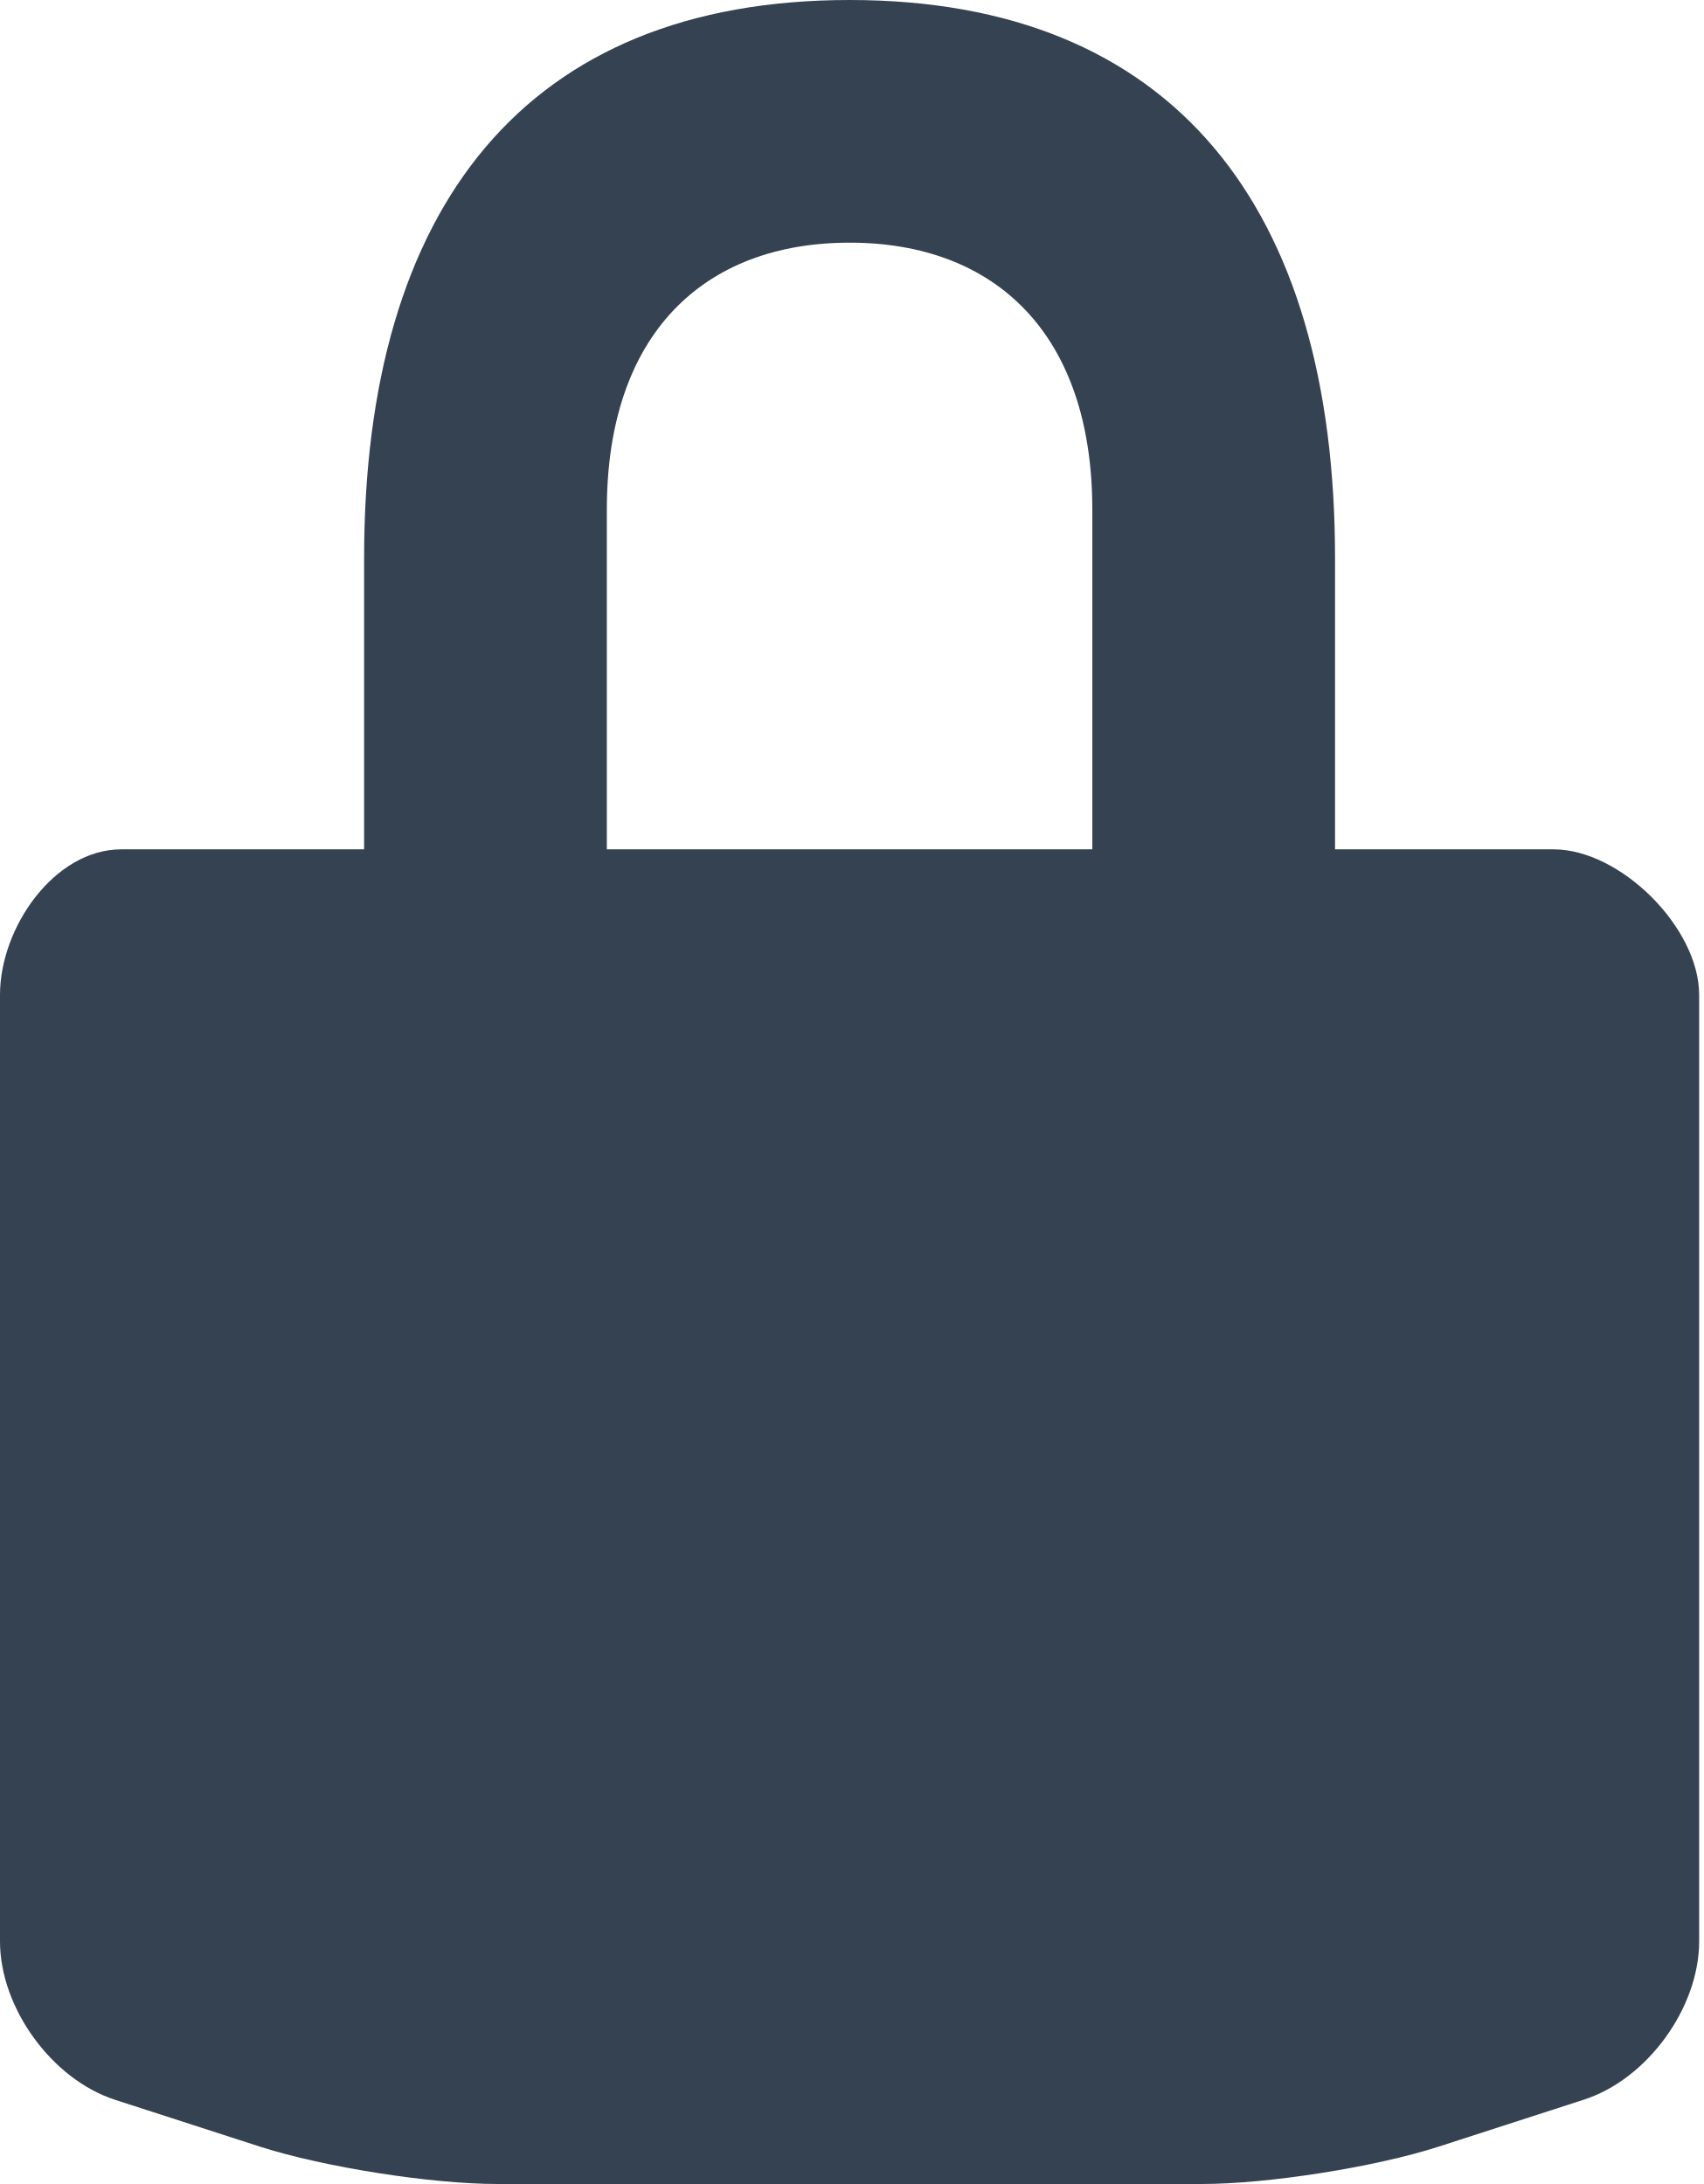
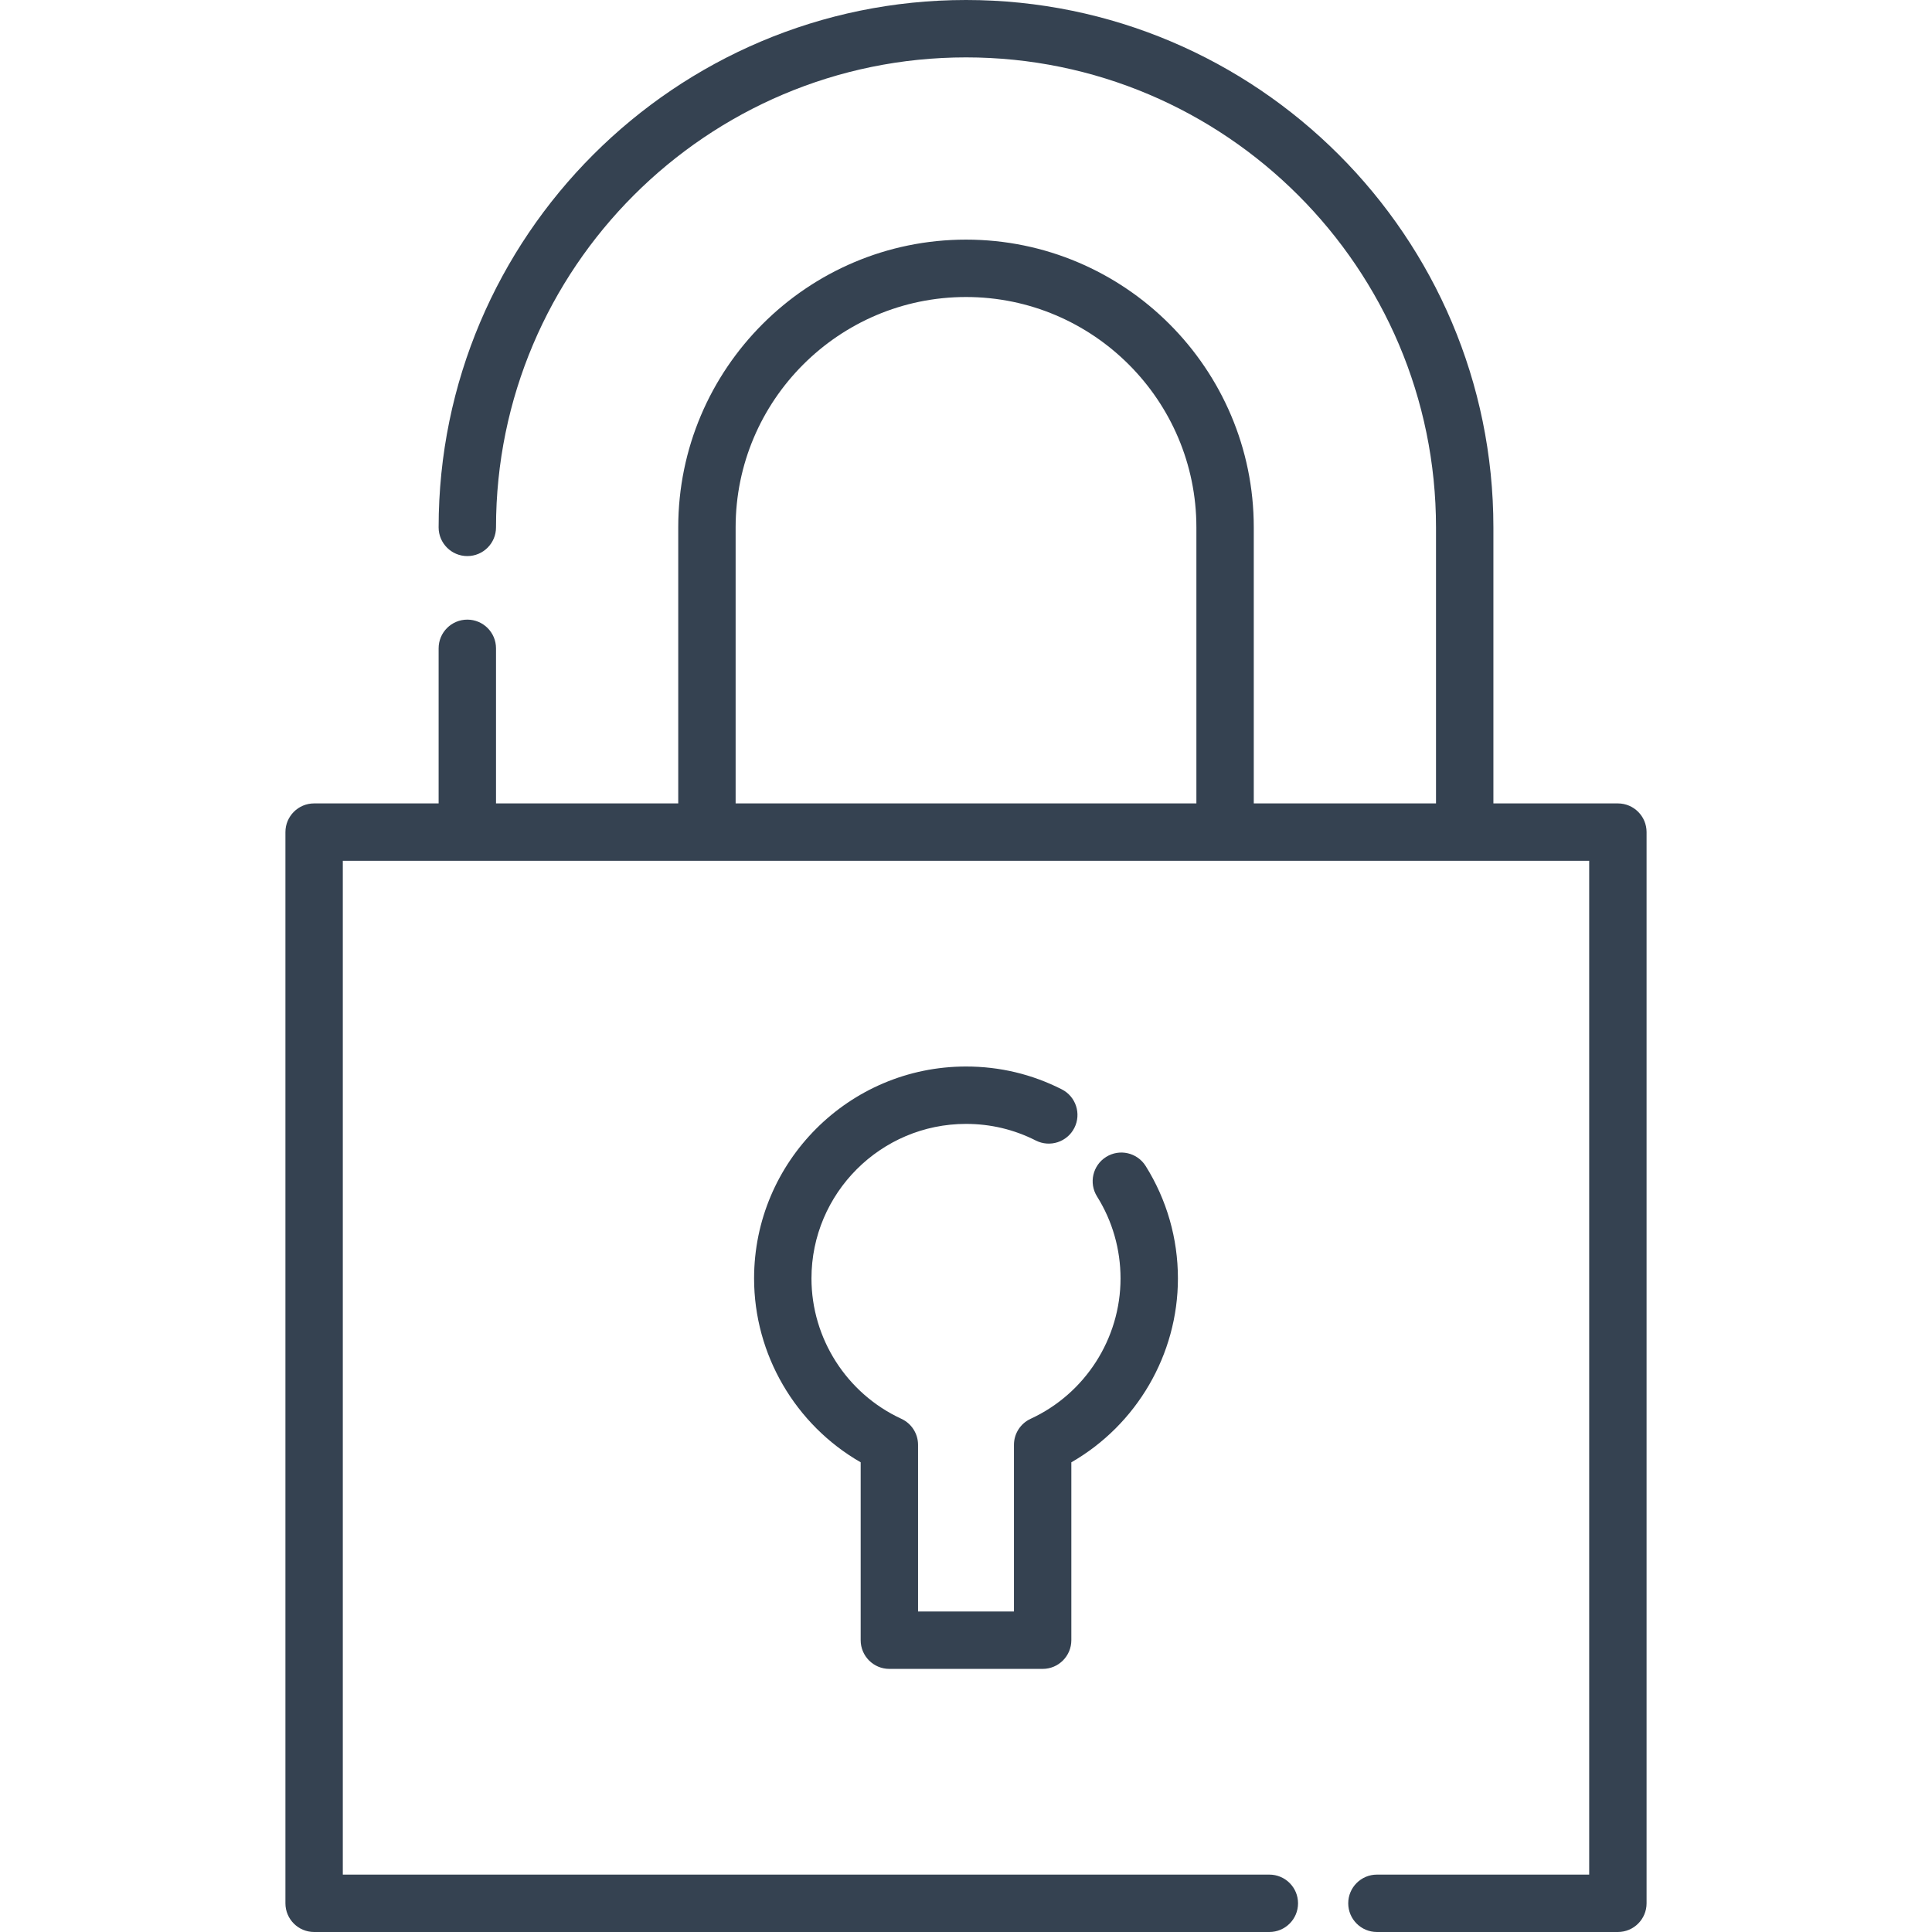
- <svg xmlns="http://www.w3.org/2000/svg" width="78px" height="100px" viewBox="0 0 78 100" version="1.1">
-   <defs />
-   <g id="Page-1" stroke="none" stroke-width="1" fill="none" fill-rule="evenodd">
-     <g id="lock" fill="#354251">
-       <path d="M71.111,38.889 L61.111,38.889 L61.111,25.556 C61.111,9.461 53.694,0 38.889,0 C24.078,0 16.667,9.461 16.667,25.556 L16.667,38.889 L5.556,38.889 C2.483,38.889 0,42.478 0,45.55 L0,88.889 C0,91.939 2.378,95.217 5.283,96.15 L11.933,98.3 C14.844,99.228 19.722,100 22.778,100 L55,100 C58.05,100 62.933,99.228 65.839,98.294 L72.483,96.144 C75.394,95.217 77.778,91.939 77.778,88.889 L77.778,45.55 C77.778,42.478 74.178,38.889 71.111,38.889 Z M50,38.889 L27.778,38.889 L27.778,23.328 C27.778,15.3 32.206,11.111 38.889,11.111 C45.572,11.111 50,15.3 50,23.328 L50,38.889 Z" id="Shape" />
+ <svg xmlns="http://www.w3.org/2000/svg" version="1.1" id="Layer_1" x="0px" y="0px" viewBox="0 0 512 512" style="enable-background:new 0 0 512 512;" xml:space="preserve" width="512px" height="512px">
+   <g>
+     <g>
+       <path d="M428.755,212.914h-32.989v-73.15C395.765,62.697,333.068,0,256.002,0S116.24,62.697,116.24,139.763    c0,4.199,3.405,7.604,7.604,7.604c4.199,0,7.604-3.405,7.604-7.604c0-68.68,55.874-124.555,124.554-124.555    c68.68,0,124.555,55.875,124.555,124.555v73.15h-48.294v-73.15c0-42.051-34.211-76.261-76.261-76.261    c-42.05,0-76.261,34.211-76.261,76.261v73.15h-48.293v-41.103c0-4.199-3.405-7.604-7.604-7.604c-4.199,0-7.604,3.405-7.604,7.604    v41.103H83.245c-4.199,0-7.604,3.405-7.604,7.604v283.878c0,4.199,3.405,7.604,7.604,7.604H336.39    c4.199,0,7.604-3.405,7.604-7.604c0-4.199-3.405-7.604-7.604-7.604H90.849v-268.67h330.301v268.67h-56.251    c-4.199,0-7.604,3.405-7.604,7.604c0,4.199,3.405,7.604,7.604,7.604h63.855c4.199,0,7.604-3.405,7.604-7.604V220.518    C436.359,216.318,432.954,212.914,428.755,212.914z M317.055,212.914H194.949v-73.15c0-33.665,27.389-61.053,61.053-61.053    c33.664,0,61.053,27.389,61.053,61.053V212.914z" fill="#354251" />
    </g>
  </g>
+   <g>
+     <g>
+       <path d="M303.613,309.002c-2.231-3.559-6.924-4.633-10.481-2.404c-3.559,2.232-4.634,6.924-2.404,10.481    c4.074,6.497,6.226,14.008,6.226,21.72c0,15.922-9.354,30.523-23.829,37.2c-2.694,1.243-4.418,3.939-4.418,6.905v44.162h-25.413    v-44.162c0-2.967-1.726-5.662-4.418-6.905c-14.476-6.677-23.829-21.279-23.829-37.2c0-22.582,18.372-40.954,40.954-40.954    c6.513,0,12.735,1.481,18.495,4.402c3.746,1.9,8.322,0.404,10.222-3.342s0.404-8.322-3.342-10.222    c-7.911-4.013-16.448-6.047-25.374-6.047c-30.968,0-56.162,25.195-56.162,56.162c0,20.167,10.941,38.788,28.248,48.728v47.143    c-0.002,4.2,3.402,7.605,7.602,7.605h40.621c4.199,0,7.604-3.405,7.604-7.604v-47.143c17.308-9.939,28.247-28.562,28.247-48.728    C312.162,328.227,309.206,317.923,303.613,309.002z" fill="#354251" />
+     </g>
+   </g>
+   <g>
+ </g>
+   <g>
+ </g>
+   <g>
+ </g>
+   <g>
+ </g>
+   <g>
+ </g>
+   <g>
+ </g>
+   <g>
+ </g>
+   <g>
+ </g>
+   <g>
+ </g>
+   <g>
+ </g>
+   <g>
+ </g>
+   <g>
+ </g>
+   <g>
+ </g>
+   <g>
+ </g>
+   <g>
+ </g>
</svg>
